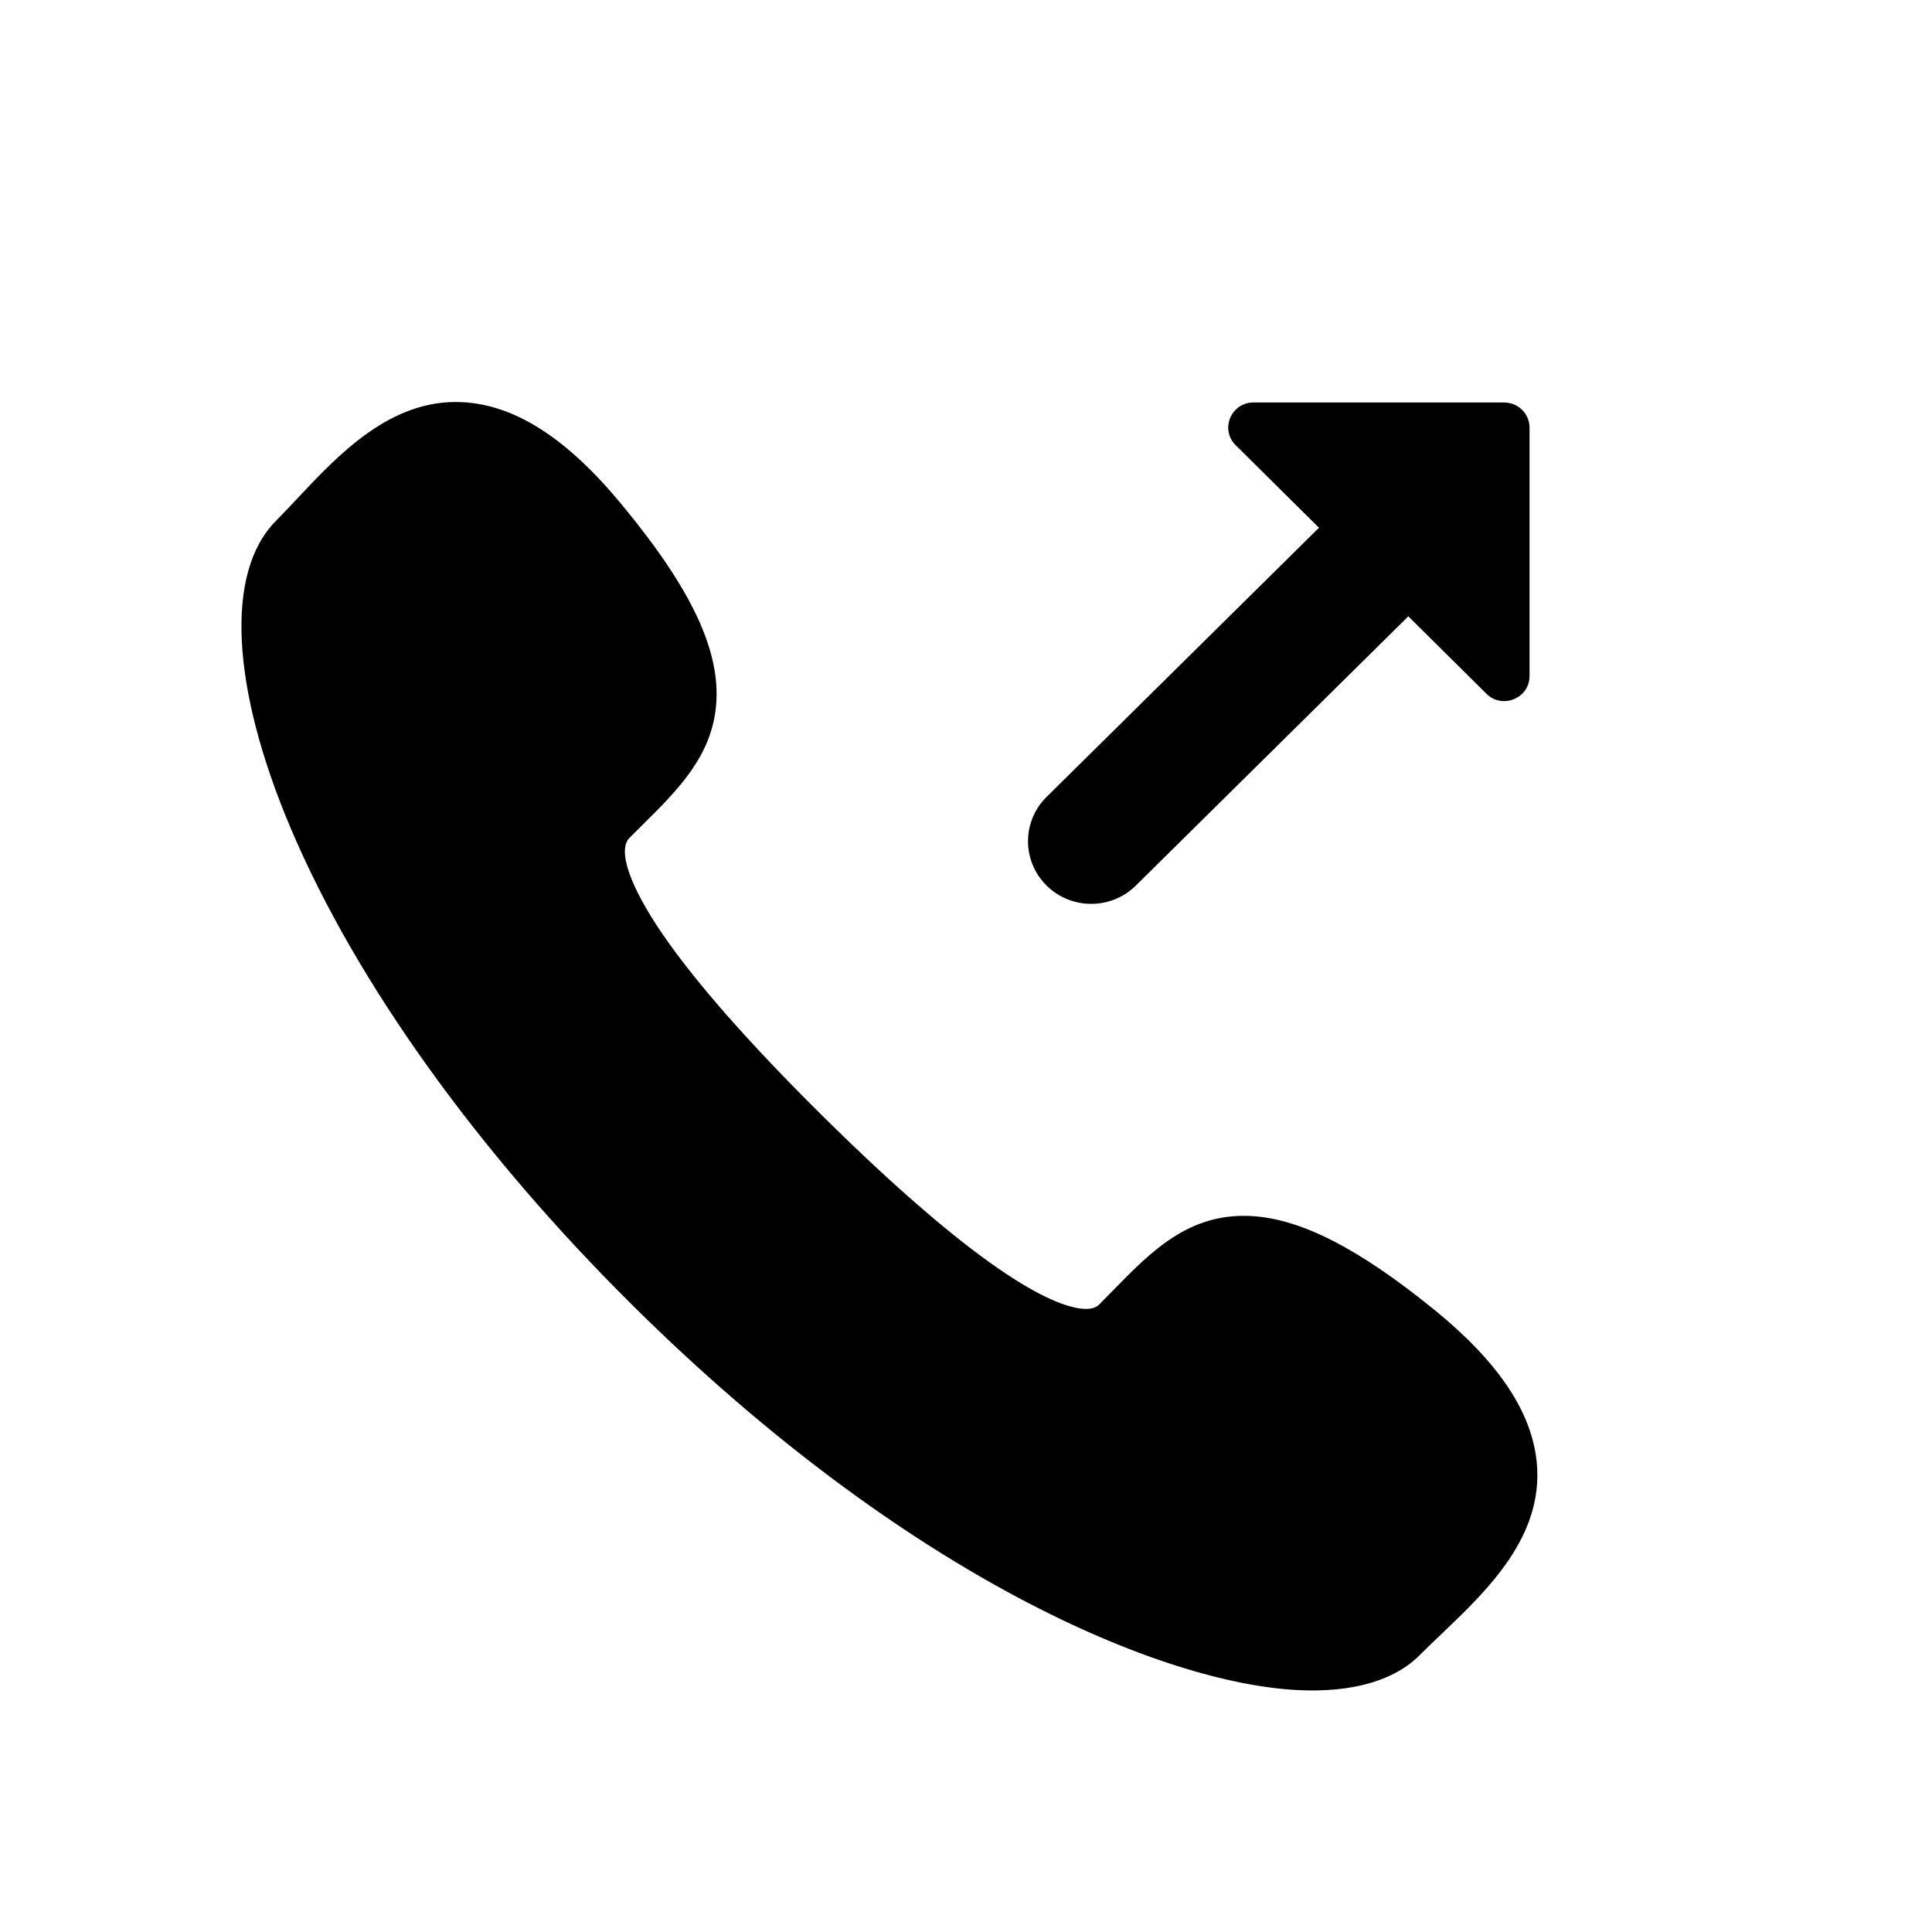
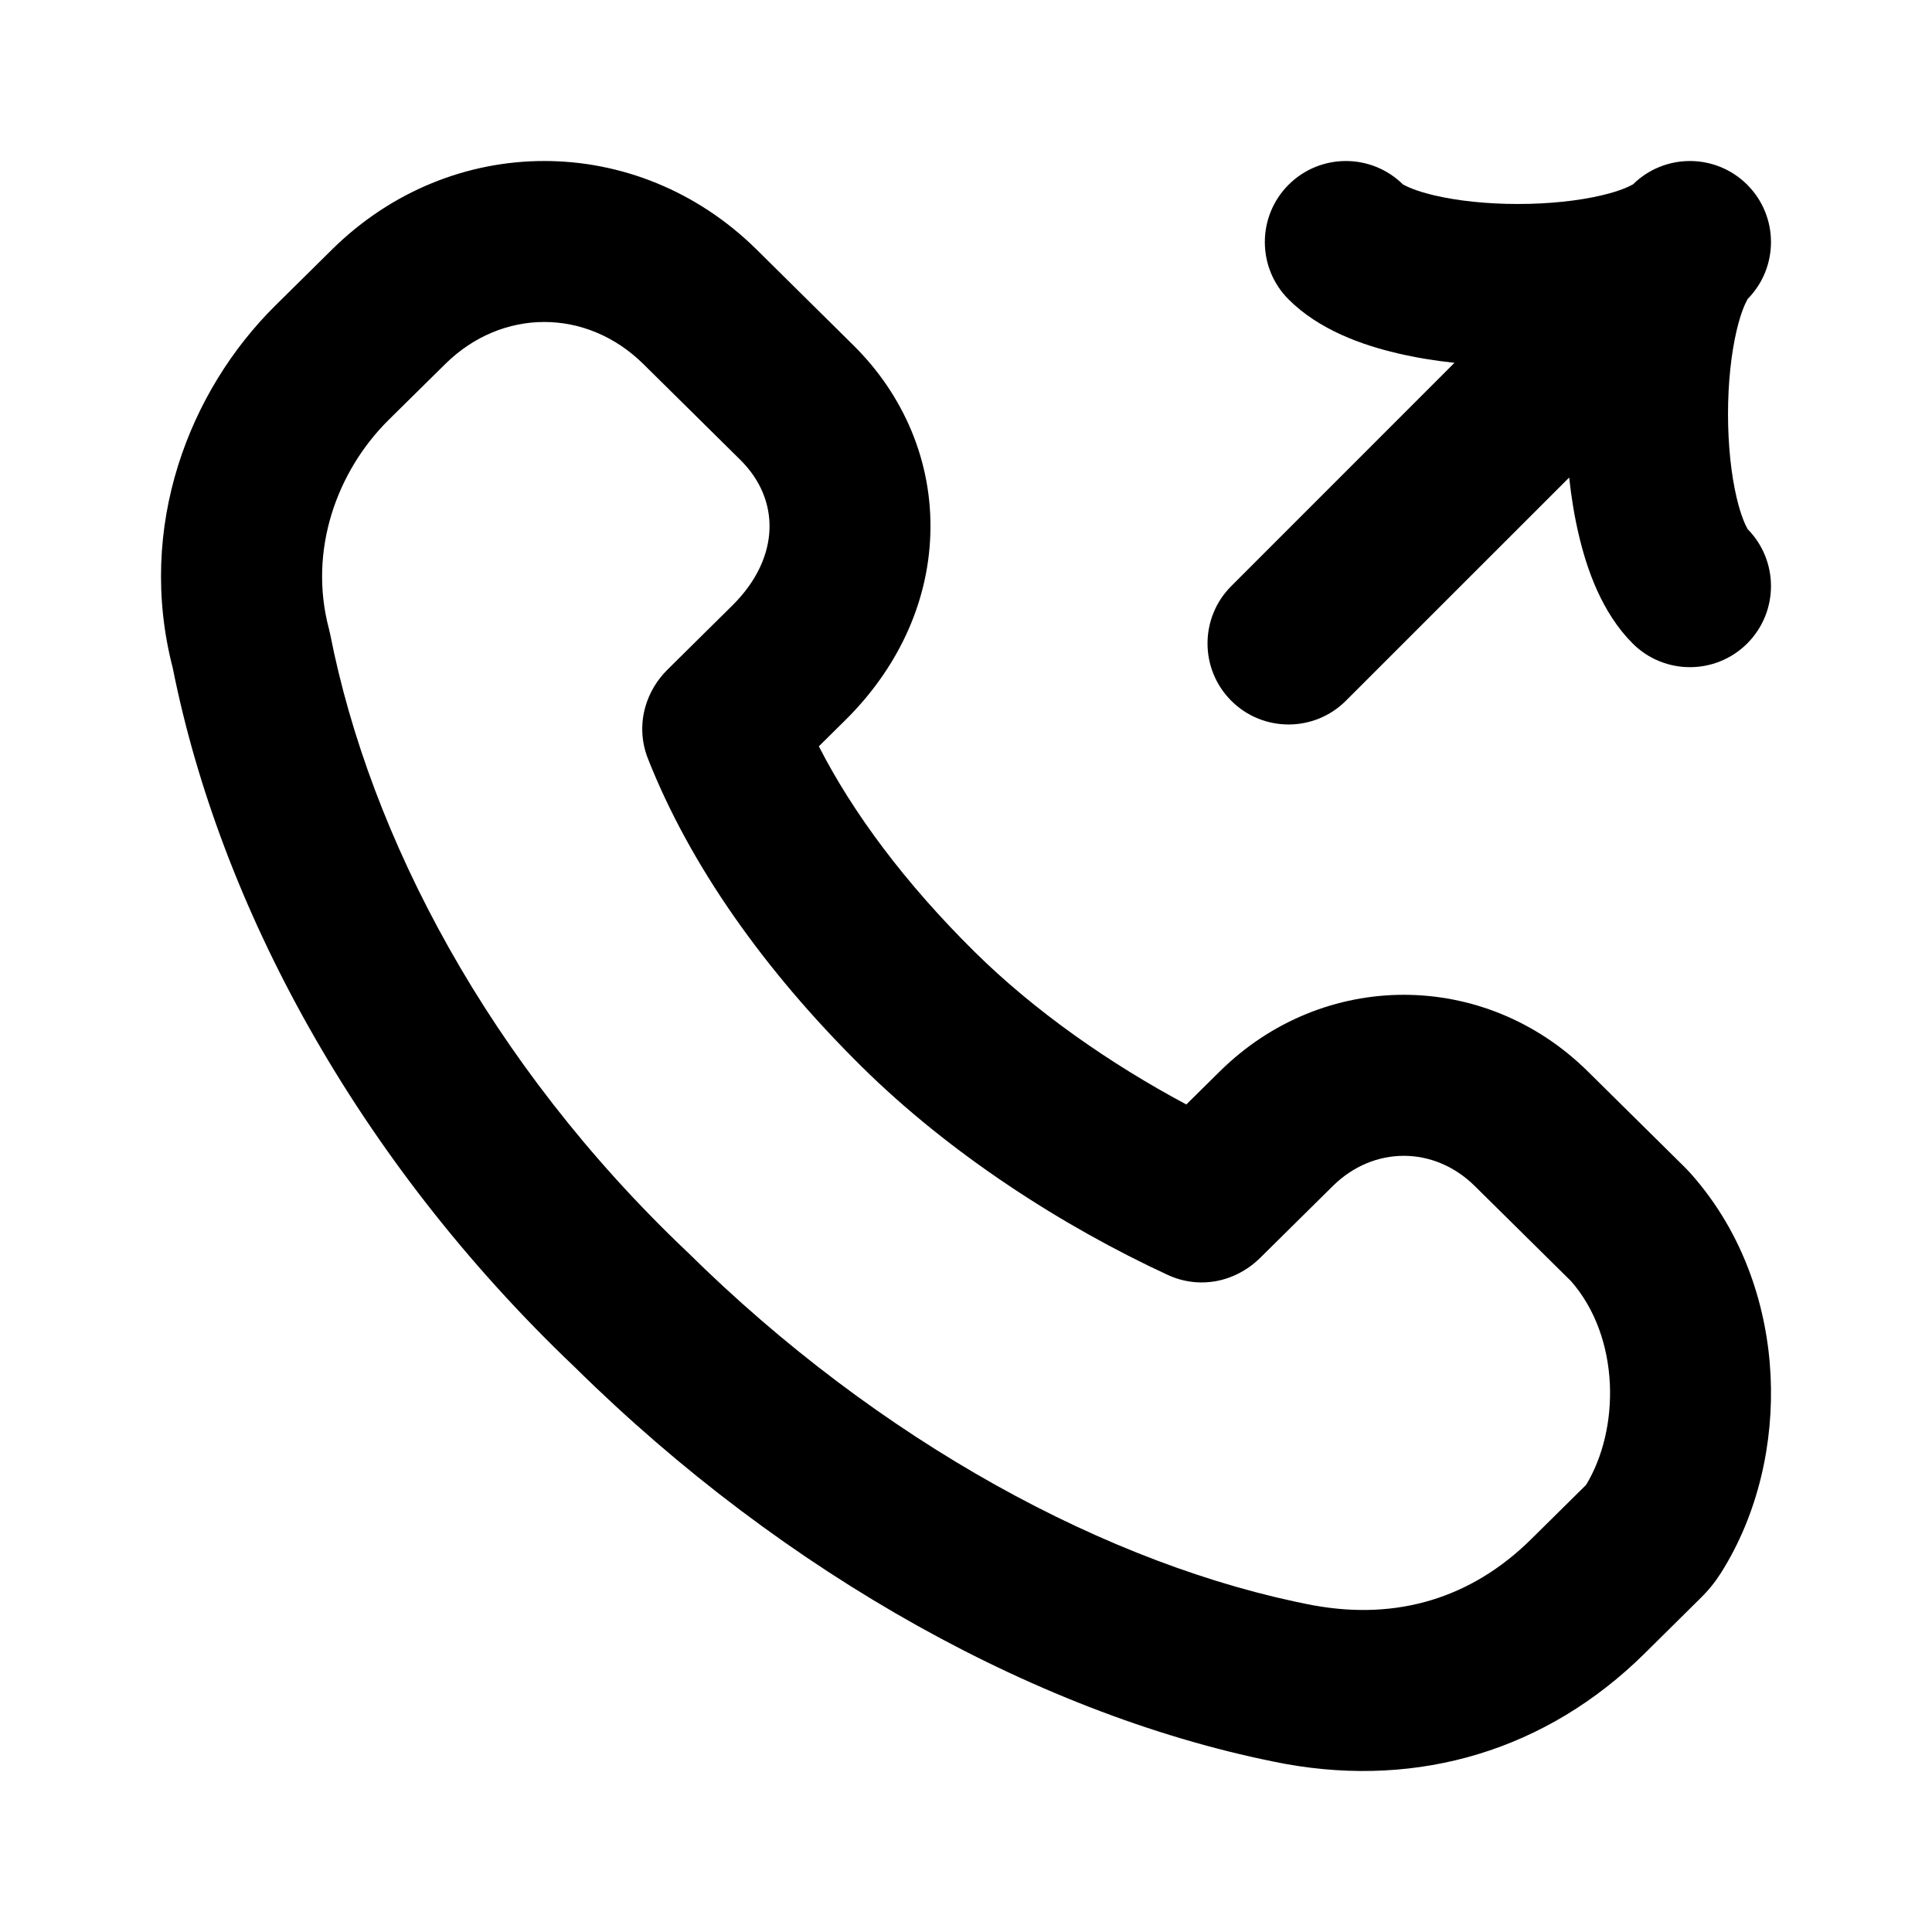
- <svg xmlns="http://www.w3.org/2000/svg" viewBox="0 0 32 32">
-   <path d="M23.756 21.693c1.063 0.865 1.618 1.694 1.698 2.535 0.116 1.219-0.819 2.112-1.571 2.829-0.13 0.124-0.253 0.241-0.367 0.356-0.421 0.424-1.12 0.625-2.020 0.58-2.228-0.11-6.452-1.847-11.023-6.377-2.568-2.546-4.576-5.348-5.655-7.891-0.996-2.347-1.089-4.252-0.249-5.096 0.113-0.114 0.228-0.237 0.35-0.367 0.694-0.739 1.557-1.66 2.737-1.601 0.87 0.043 1.73 0.594 2.632 1.684 1.166 1.407 1.651 2.436 1.573 3.336-0.074 0.848-0.635 1.404-1.23 1.993-0.068 0.067-0.136 0.135-0.205 0.204-0.201 0.202 0.002 0.795 0.543 1.587 0.545 0.796 1.431 1.805 2.634 2.997 2.774 2.749 3.919 3.195 4.355 3.217 0.15 0.007 0.215-0.038 0.255-0.079 0.070-0.070 0.137-0.139 0.204-0.208 0.654-0.67 1.273-1.302 2.299-1.251 0.822 0.041 1.787 0.534 3.038 1.551z" />
-   <path d="M24.915 6.667c0.231 0 0.419 0.186 0.419 0.415v4.115c0 0.37-0.451 0.555-0.715 0.293l-1.294-1.283c-0.013 0.014-0.027 0.029-0.041 0.043l-4.47 4.417c-0.409 0.405-1.071 0.405-1.48 0s-0.409-1.062 0-1.467l4.47-4.417c0.014-0.014 0.029-0.027 0.043-0.041l-1.38-1.368c-0.264-0.261-0.077-0.708 0.296-0.708h4.152z" />
+ <svg xmlns="http://www.w3.org/2000/svg" viewBox="0 0 24 24">
+   <path fill-rule="evenodd" clip-rule="evenodd" d="M9.4 3.101C7.914 1.633 5.608 1.633 4.123 3.101L3.421 3.795C2.351 4.853 1.691 6.542 2.146 8.298C2.731 11.232 4.418 14.394 7.143 16.986C9.748 19.557 12.953 21.338 15.957 21.91L15.974 21.913C17.627 22.21 19.21 21.745 20.428 20.542L21.129 19.848C21.224 19.755 21.307 19.652 21.378 19.54C21.844 18.802 22.035 17.919 21.995 17.091C21.955 16.255 21.671 15.333 21.009 14.585C20.983 14.556 20.956 14.527 20.929 14.5L19.726 13.311C18.441 12.04 16.436 12.04 15.151 13.311L14.737 13.72C13.796 13.218 12.856 12.565 12.107 11.824C11.245 10.972 10.597 10.102 10.172 9.271L10.502 8.945C11.122 8.332 11.528 7.529 11.557 6.637C11.587 5.739 11.226 4.907 10.603 4.291L9.4 3.101ZM5.529 4.524C6.235 3.825 7.287 3.825 7.994 4.524L9.197 5.713C9.451 5.965 9.569 6.267 9.559 6.572C9.549 6.878 9.409 7.214 9.096 7.523L8.294 8.316C8.164 8.444 8.068 8.603 8.018 8.776C7.956 8.989 7.967 9.216 8.048 9.422C8.568 10.742 9.489 12.048 10.7 13.246C11.807 14.341 13.205 15.235 14.507 15.838C14.768 15.959 15.067 15.962 15.33 15.846C15.442 15.797 15.554 15.725 15.655 15.625L16.557 14.733C17.063 14.233 17.814 14.233 18.32 14.733L19.517 15.916C19.818 16.26 19.975 16.717 19.998 17.187C20.02 17.649 19.911 18.104 19.702 18.447L19.021 19.12C18.279 19.854 17.357 20.129 16.328 19.944L16.325 19.944C13.777 19.458 10.916 17.902 8.542 15.556L8.528 15.543C6.068 13.206 4.596 10.392 4.102 7.88C4.098 7.859 4.093 7.837 4.087 7.815C3.826 6.839 4.185 5.853 4.827 5.217L5.529 4.524ZM21.705 7.993C21.312 8.386 20.674 8.386 20.281 7.993C19.9 7.612 19.713 7.075 19.612 6.643C19.558 6.416 19.519 6.176 19.493 5.932L16.719 8.705C16.326 9.098 15.688 9.098 15.295 8.705C14.902 8.312 14.902 7.674 15.295 7.281L18.068 4.507C17.824 4.481 17.584 4.442 17.357 4.388C16.925 4.287 16.388 4.1 16.007 3.719C15.614 3.326 15.614 2.688 16.007 2.295C16.401 1.902 17.038 1.902 17.432 2.295C17.426 2.289 17.426 2.289 17.436 2.295C17.465 2.31 17.574 2.37 17.818 2.427C18.106 2.495 18.472 2.534 18.856 2.534C19.241 2.534 19.606 2.495 19.894 2.427C20.139 2.37 20.248 2.31 20.276 2.295C20.286 2.289 20.287 2.289 20.281 2.295C20.674 1.902 21.312 1.902 21.705 2.295C22.098 2.688 22.098 3.326 21.705 3.719C21.711 3.713 21.711 3.714 21.705 3.724C21.69 3.752 21.63 3.861 21.573 4.106C21.505 4.394 21.466 4.759 21.466 5.144C21.466 5.528 21.505 5.894 21.573 6.182C21.63 6.426 21.69 6.535 21.705 6.564C21.711 6.574 21.711 6.574 21.705 6.568C22.098 6.962 22.098 7.599 21.705 7.993Z" />
</svg>
